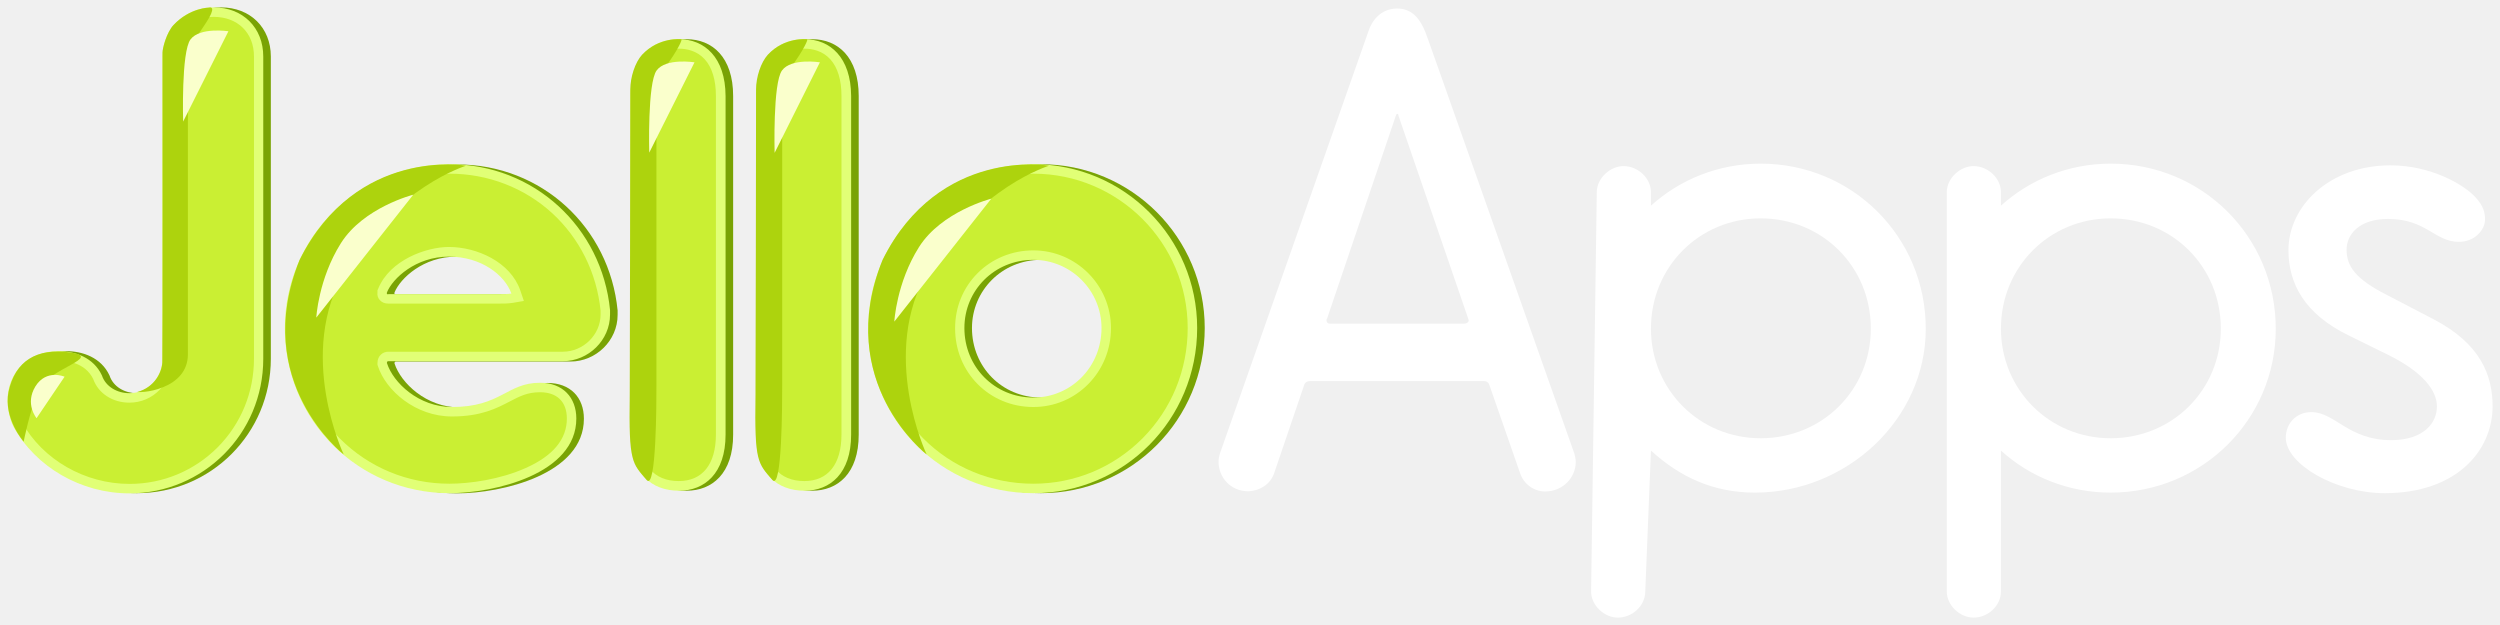
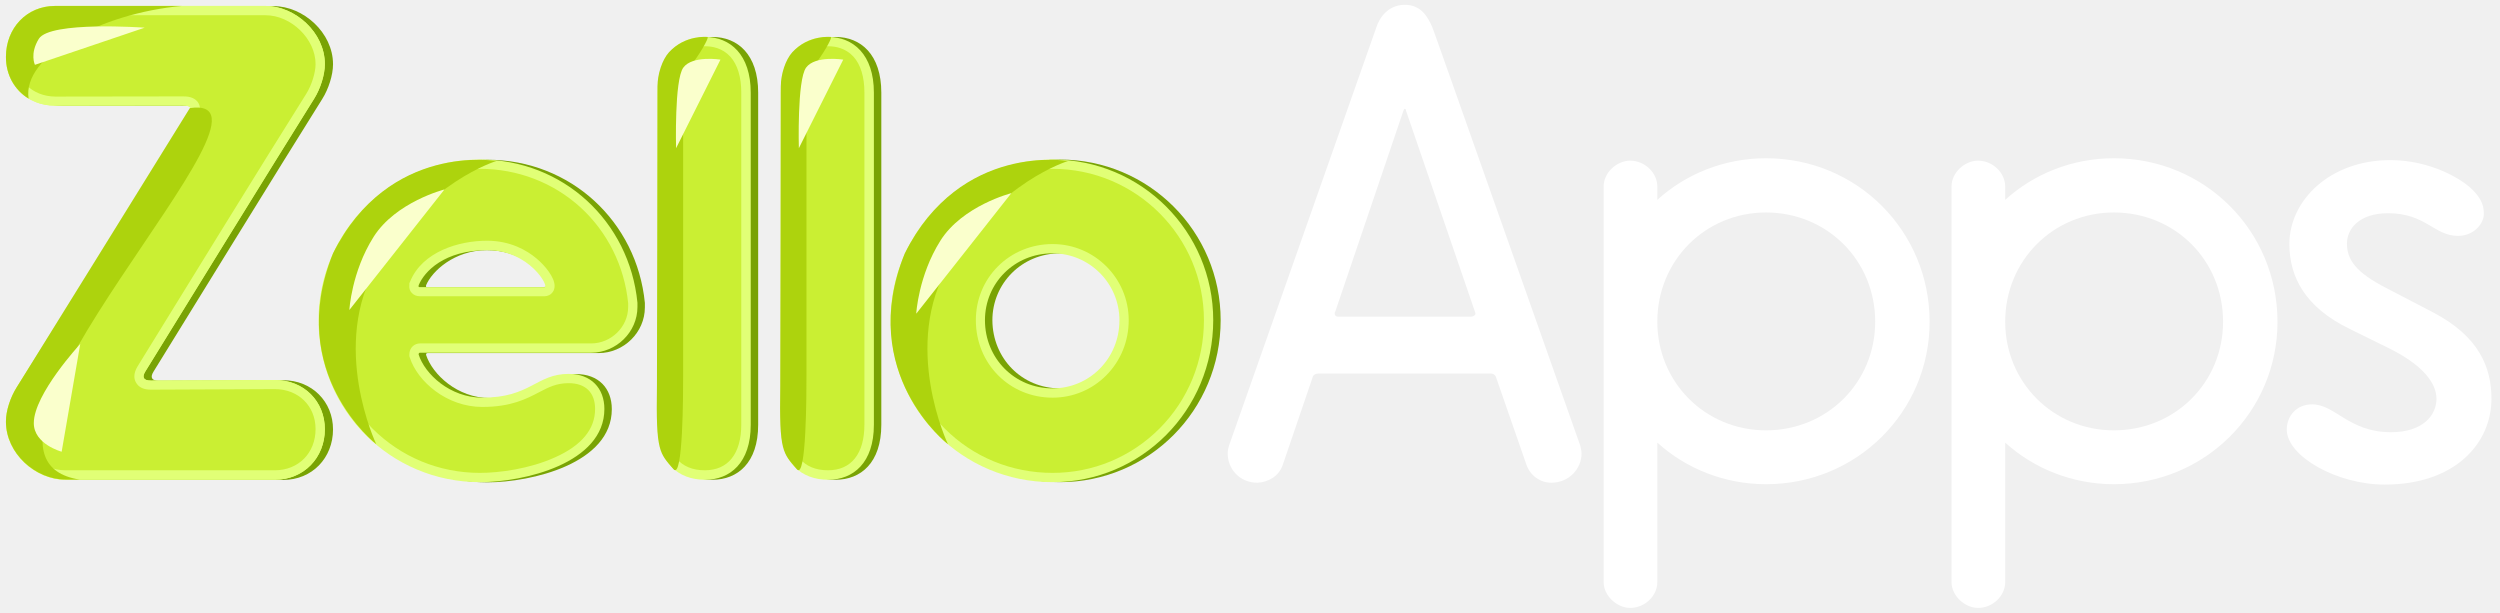
- <svg xmlns="http://www.w3.org/2000/svg" version="1.1" id="Layer_2" x="0px" y="0px" viewBox="0 0 1320 330" style="enable-background:new 0 0 1320 330;" xml:space="preserve">
+ <svg xmlns="http://www.w3.org/2000/svg" version="1.1" id="Layer_2" x="0px" y="0px" viewBox="0 0 1346 330" style="enable-background:new 0 0 1346 330;" xml:space="preserve">
  <style type="text/css">
- 	.st0{fill:#79A304;}
- 	.st1{fill:#CAEF33;}
- 	.st2{fill:#E1FF76;}
- 	.st3{fill:#FFFFFF;}
+ 	.st0{fill:#FFFFFF;}
+ 	.st1{fill:#79A304;}
+ 	.st2{fill:#CAEF33;}
+ 	.st3{fill:#E1FF76;}
	.st4{fill:#ADD30D;}
	.st5{fill:#FAFFCC;}
</style>
+   <path class="st0" d="M771.2,14.8c0.7,1.7-0.7-2.4,79.6,225.1c0.3,1.4,0.7,2.7,0.7,4.4c0,7.8-6.5,15.6-16.3,15.6  c-5.8,0-11.2-3.7-13.3-9.5l-16.3-46.9c-0.3-1.4-1.4-2.4-3.1-2.4H710c-1.7,0-3.1,0.7-3.4,2.4l-16,46.9c-2,5.8-7.5,9.2-13.6,9.5  c-9.9,0-16-7.8-16-15.6c0-1.7,0.3-3.1,0.7-4.4L741,14.8c1.7-5.4,6.5-12.2,15.3-12.2C765.1,2.5,768.9,9.3,771.2,14.8z M718.9,167.8  c-0.3,0.3-0.3,0.7-0.3,1c0,1,0.7,1.7,1.7,1.7H792c1,0,2.4-0.7,2.4-1.7c0-0.3-0.3-0.7-0.3-1L757,59.6c0-0.7-0.3-1-0.7-1  c-0.3,0-0.3,0.3-0.7,1L718.9,167.8z" />
+   <path class="st0" d="M892.3,107.6c15.3-13.9,36-22.4,58.5-22.4c49,0,88.1,39.1,88.1,88.1c0,48.3-39.1,87.4-88.1,87.4  c-22.4,0-43.2-8.5-58.5-22.4v75.1c0,7.5-6.8,13.9-14.6,13.9c-7.1,0-14.3-6.5-14.3-13.9V100.4c0-7.5,7.1-13.9,14.3-13.9  c7.8,0,14.6,6.5,14.6,13.9V107.6z M950.8,114.4c-32.6,0-58.5,25.8-58.5,58.8c0,32.6,25.8,58.5,58.5,58.5c33,0,58.8-25.8,58.8-58.5  C1009.6,140.2,983.7,114.4,950.8,114.4z" />
+   <path class="st0" d="M1079.6,107.6c15.3-13.9,36-22.4,58.5-22.4c49,0,88.1,39.1,88.1,88.1c0,48.3-39.1,87.4-88.1,87.4  c-22.4,0-43.2-8.5-58.5-22.4v75.1c0,7.5-6.8,13.9-14.6,13.9c-7.1,0-14.3-6.5-14.3-13.9V100.4c0-7.5,7.1-13.9,14.3-13.9  c7.8,0,14.6,6.5,14.6,13.9V107.6z M1138.1,114.4c-32.6,0-58.5,25.8-58.5,58.8c0,32.6,25.8,58.5,58.5,58.5c33,0,58.8-25.8,58.8-58.5  C1196.9,140.2,1171.1,114.4,1138.1,114.4z" />
+   <path class="st0" d="M1283.9,260.9c-25.8,0-52.7-15.3-52.7-29.6c0-7.5,5.4-13.6,13.6-13.6c12.6,0,19.7,15,42.5,15  c17.3,0,24.5-9.2,24.5-18c0-8.5-7.5-18.4-26.2-27.5l-20.7-10.2c-23.8-11.6-32.3-27.9-32.3-45.6c0-23.5,21.8-45.2,54.4-45.2  c21.4,0,39.1,10.2,45.2,17c4.4,4.8,5.1,8.5,5.1,11.9c0,5.4-5.4,11.9-13.9,11.9c-12.9,0-17.3-12.2-37.7-12.2  c-15.6,0-22.1,8.5-22.1,16.3c0,8.8,4.8,15.6,21.4,24.1l24.8,12.9c24.8,12.9,31.6,29.6,31.6,46.6  C1341.4,238.5,1322,260.9,1283.9,260.9z" />
+   <path class="st1" d="M102.8,56.9c-5,0-68.7,0.1-68.7,0.1c-15.3,0-26.5-11.2-26.5-26.2c0-15.6,11.2-27.5,26.5-27.5h113.2  c16,0,32,14.3,32,31.3c0,5.8-2.4,13.3-5.8,18.7c-20.2,32.1-76.9,124.2-90.8,146.7c-2,3.2-1.1,5,2.9,5s66.8-0.3,66.8-0.3  c15.6,0,26.9,11.6,26.9,26.5c0,15.3-11.2,27.2-26.9,27.2H39.5c-16,0-32-13.9-32-31.3c0-5.8,2.4-12.9,5.8-18.4  C25.1,190.3,90.5,86,105.6,61.8C107.6,58.6,107.8,56.9,102.8,56.9z" />
+   <path class="st1" d="M310.2,201.4c12.1,0,19.2,7.7,19.2,18.9c0,29.3-43.4,39.4-67,39.4c-48.1,0-86.9-38.7-86.9-87.2  c0-47.8,38.7-86.5,86.9-86.5c44.8,0,80.5,33.3,84.8,77.1v2.4c0,13.5-11.4,24.6-24.9,24.6h-92.2c-0.7,0-0.7,0.7-0.7,1  c3.4,10.4,16.8,23.2,34.3,23.2C289.7,214.2,292.7,201.4,310.2,201.4z M262.1,134.7c-17.5,0-29.6,11.4-32.7,18.9c0,0.7-0.3,1,0.7,1  h58.2c2.7,0,4.7,0,6.7-0.3C291.7,144.5,279.3,134.7,262.1,134.7z" />
+   <path class="st1" d="M358,49.9c0-20.5,11.1-30,25.6-30c13.5,0,24.6,9.4,24.6,30v178.8c0,20.5-11.1,29.6-24.6,29.6  c-14.5,0-25.6-9.1-25.6-29.6V49.9z" />
+   <path class="st1" d="M424.3,49.9c0-20.5,11.1-30,25.6-30c13.5,0,24.6,9.4,24.6,30v178.8c0,20.5-11.1,29.6-24.6,29.6  c-14.5,0-25.6-9.1-25.6-29.6V49.9z" />
+   <path class="st1" d="M570.7,85.9c47.8,0,86.5,38.7,86.5,86.5c0,48.5-38.7,87.2-86.5,87.2c-48.5,0-87.2-38.7-87.2-87.2  C483.5,124.6,522.2,85.9,570.7,85.9z M570.7,209.1c19.9,0,36-16.2,36-36.7c0-19.9-16.2-36-36-36c-20.5,0-36.4,16.2-36.4,36  C534.4,193,550.2,209.1,570.7,209.1z" />
+   <g>
+     <path class="st2" d="M35.2,255.7c-13.9,0-29.5-12.3-29.5-28.8c0-5.1,2.1-11.8,5.4-17c11.8-18.4,78.9-125.4,92.3-146.7   c0.8-1.3,2.5-4,1.2-6.4c-1.2-2.2-3.9-2.4-6.2-2.4c-5,0-68.7,0.1-68.7,0.1c-13.9,0-24-10-24-23.7c0-14.3,10.3-25,24-25h113.2   c15.4,0,29.5,13.7,29.5,28.8c0,5.2-2.2,12.2-5.4,17.4c-20,31.7-74.5,120.3-90.8,146.7c-1.5,2.4-1.8,4.5-0.9,6.2   c0.9,1.7,2.9,2.6,5.9,2.6l0.5,0c7.1,0,65.7-0.3,66.3-0.3c14.1,0,24.3,10.1,24.3,24c0,14.1-10.5,24.7-24.4,24.7H35.2z" />
+     <path class="st3" d="M142.9,8.2c13.9,0,27,12.8,27,26.3c0,4.7-2.1,11.3-5,16c-20,31.7-74.6,120.3-90.8,146.7   c-2.5,4.1-1.9,7-0.9,8.7c1.4,2.6,4.1,3.9,8,3.9l0.5,0c7.1,0,65.7-0.3,66.3-0.3c12.7,0,21.9,9.1,21.9,21.5   c0,12.9-9.2,22.2-21.9,22.2H35.2c-6.5,0-13.3-2.8-18.5-7.8c-5.4-5.1-8.4-11.7-8.4-18.5c0-4.7,2-10.8,5-15.7   c11.8-18.5,79-125.5,92.3-146.7c1-1.6,3.3-5.3,1.3-8.9c-2.1-3.7-6.6-3.7-8.4-3.7c-4.9,0-68.1,0.1-68.7,0.1   C17.3,51.9,8.2,43,8.2,30.7c0-13.1,9.1-22.5,21.5-22.5H142.9 M142.9,3.2H29.7C14.4,3.2,3.2,15.1,3.2,30.7c0,15,11.2,26.2,26.5,26.2   c0,0,63.7-0.1,68.7-0.1s4.9,1.8,2.9,5C86.1,86,20.7,190.3,9,208.6c-3.4,5.4-5.8,12.6-5.8,18.4c0,17.3,16,31.3,32,31.3H148   c15.6,0,26.9-11.9,26.9-27.2c0-15-11.2-26.5-26.9-26.5c0,0-59.1,0.3-66.3,0.3c-0.2,0-0.4,0-0.5,0c-4,0-4.9-1.8-2.9-5   c13.9-22.5,70.6-114.5,90.8-146.7c3.4-5.4,5.8-12.9,5.8-18.7C174.9,17.5,158.9,3.2,142.9,3.2L142.9,3.2z" />
+   </g>
  <g>
    <g>
-       <g>
-         <path class="st0" d="M8,211c0-12.5,9.1-25.6,26.9-25.6c8.8,0,18.5,3.4,22.9,12.8c2,6.1,8.1,9.4,14.5,9.4     c9.8,0,17.5-8.1,17.5-18.2V29.8c0-15.2,12.1-25.9,26.9-25.9c15.5,0,26.3,10.8,26.3,25.9v159.6c0,39.4-31.6,71-70.7,71     c-25.6,0-49.5-13.8-61.3-35.4C9,220.7,8,215.7,8,211z" />
-         <path class="st0" d="M289.1,202.2c12.1,0,19.2,7.7,19.2,18.9c0,29.3-43.4,39.4-67,39.4c-48.1,0-86.9-38.7-86.9-87.2     c0-47.8,38.7-86.5,86.9-86.5c44.8,0,80.5,33.3,84.8,77.1v2.4c0,13.5-11.4,24.6-24.9,24.6H209c-0.7,0-0.7,0.7-0.7,1     c3.4,10.4,16.8,23.2,34.3,23.2C268.6,215,271.6,202.2,289.1,202.2z M241,135.5c-17.5,0-29.6,11.4-32.7,18.9c0,0.7-0.3,1,0.7,1     h58.2c2.7,0,4.7,0,6.7-0.3C270.6,145.3,258.1,135.5,241,135.5z" />
-         <path class="st0" d="M336.9,50.7c0-20.5,11.1-30,25.6-30c13.5,0,24.6,9.4,24.6,30v178.8c0,20.5-11.1,29.6-24.6,29.6     c-14.5,0-25.6-9.1-25.6-29.6V50.7z" />
-         <path class="st0" d="M403.2,50.7c0-20.5,11.1-30,25.6-30c13.5,0,24.6,9.4,24.6,30v178.8c0,20.5-11.1,29.6-24.6,29.6     c-14.5,0-25.6-9.1-25.6-29.6V50.7z" />
-         <path class="st0" d="M549.6,86.7c47.8,0,86.5,38.7,86.5,86.5c0,48.5-38.7,87.2-86.5,87.2c-48.5,0-87.2-38.7-87.2-87.2     C462.4,125.4,501.1,86.7,549.6,86.7z M549.6,209.9c19.9,0,36-16.2,36-36.7c0-19.9-16.2-36-36-36c-20.5,0-36.4,16.2-36.4,36     C513.2,193.8,529.1,209.9,549.6,209.9z" />
-       </g>
-       <g>
-         <g>
-           <g>
-             <path class="st1" d="M68.3,257.9c-24.5,0-47.7-13.3-59-34c-1.8-3.9-2.8-8.5-2.8-13c0-11.5,8.4-23.1,24.4-23.1       c4.6,0,15.8,1.1,20.6,11.2c2.3,6.7,8.9,11,16.8,11c11.2,0,20-9.1,20-20.7V29.8c0-13.4,10.5-23.4,24.4-23.4       c14,0,23.8,9.6,23.8,23.4v159.6C136.5,227.2,105.9,257.9,68.3,257.9z" />
-           </g>
-           <g>
-             <path class="st2" d="M112.8,8.9c12.7,0,21.3,8.4,21.3,20.9v159.6c0,17.7-6.8,34.3-19.2,46.8c-12.4,12.4-28.9,19.3-46.5,19.3       c-23.6,0-45.9-12.8-56.8-32.6C9.9,219.3,9,215.1,9,211c0-5.2,2-10.3,5.4-14.1c4-4.3,9.7-6.5,16.5-6.5c4.1,0,14,0.9,18.3,9.7       c2.7,7.6,10.2,12.5,19.1,12.5c6.1,0,11.8-2.4,16-6.8c4.2-4.4,6.5-10.2,6.5-16.3V29.8C90.8,17.9,100.3,8.9,112.8,8.9 M112.8,3.9       C98,3.9,85.8,14.7,85.8,29.8v159.6c0,10.1-7.7,18.2-17.5,18.2c-6.4,0-12.5-3.4-14.5-9.4c-4.4-9.4-14.1-12.8-22.9-12.8       C13.1,185.4,4,198.5,4,211c0,4.7,1,9.8,3,14.1c11.8,21.5,35.7,35.4,61.3,35.4c39.1,0,70.7-31.6,70.7-71V29.8       C139,14.7,128.3,3.9,112.8,3.9L112.8,3.9z" />
-           </g>
-         </g>
-         <g>
-           <g>
-             <path class="st1" d="M237.3,257.9c-22.6,0-43.8-8.8-59.7-24.7c-15.9-15.9-24.6-37.2-24.6-60c0-46.3,37.8-84,84.4-84       c20.9,0,40.8,7.6,55.9,21.5c15,13.7,24.4,32.6,26.5,53.2v2.2c0,12-10.3,22.1-22.4,22.1H205c-1.2,0-3.2,0.7-3.2,3.5v0.4l0.1,0.4       c4,12.3,18.8,25,36.7,25c14.8,0,22.5-4,29.3-7.6c5.3-2.8,9.8-5.2,17.1-5.2c10.3,0,16.7,6.3,16.7,16.4       C301.8,248.9,258.4,257.9,237.3,257.9z M237,133c-18.4,0-31.5,11.9-35,20.4l-0.2,0.5v0.5l0,0.1c-0.1,0.4-0.2,1.5,0.6,2.4       c0.9,1,2.1,1,2.5,1h58.2c2.7,0,4.9,0,7.1-0.4l2.9-0.5l-1-2.8C268.7,143.7,255.4,133,237,133z" />
-           </g>
-           <g>
-             <path class="st2" d="M237.3,91.7c20.3,0,39.5,7.4,54.2,20.8c14.5,13.3,23.6,31.6,25.6,51.5v2.1c0,10.6-9.1,19.6-19.9,19.6H205       c-2.8,0-5.7,2.1-5.7,6v0.8l0.2,0.7c4.2,13.1,20,26.7,39.1,26.7c15.5,0,23.8-4.4,30.5-7.9c5.2-2.7,9.3-4.9,16-4.9       c9,0,14.2,5,14.2,13.9c0,10.9-7.3,19.7-21.7,26.1c-13.6,6.1-29.7,8.3-40.3,8.3c-22,0-42.5-8.5-57.9-23.9       c-15.4-15.5-23.9-36.2-23.9-58.2c0-21.8,8.5-42.3,23.9-57.6C194.8,100.2,215.4,91.7,237.3,91.7 M199.3,154.2       c-0.2,1.7,0.2,3.2,1.3,4.3c1.1,1.2,2.6,1.8,4.4,1.8h58.2c2.9,0,5.1,0,7.6-0.4l5.8-1l-1.9-5.6c-5.2-15-22.9-22.9-37.7-22.9       c-11.8,0-31.1,6.8-37.3,22l-0.4,0.9V154.2 M237.3,86.7c-48.1,0-86.9,38.7-86.9,86.5c0,48.5,38.7,87.2,86.9,87.2       c23.6,0,67-10.1,67-39.4c0-11.1-7.1-18.9-19.2-18.9c-17.5,0-20.5,12.8-46.5,12.8c-17.5,0-31-12.8-34.3-23.2c0-0.3,0-1,0.7-1       h92.2c13.5,0,24.9-11.1,24.9-24.6v-2.4C317.8,120.1,282.1,86.7,237.3,86.7L237.3,86.7z M205,155.4c-1,0-0.7-0.3-0.7-1       c3-7.4,15.2-18.9,32.7-18.9c17.2,0,29.6,9.8,33,19.5c-2,0.3-4,0.3-6.7,0.3H205L205,155.4z" />
-           </g>
-         </g>
-         <g>
-           <g>
-             <path class="st1" d="M358.5,256.6c-14.7,0-23.1-9.9-23.1-27.1V50.7c0-17.5,8.4-27.5,23.1-27.5c13.8,0,22.1,10.3,22.1,27.5       v178.8C380.5,246.5,372.3,256.6,358.5,256.6z" />
-           </g>
-           <g>
-             <path class="st2" d="M358.5,25.7c3.9,0,9.4,1,13.6,5.6c3.9,4.3,5.9,11,5.9,19.3v178.8c0,15.7-7.1,24.6-19.6,24.6       c-13.3,0-20.6-8.7-20.6-24.6V50.7C337.9,34.6,345.2,25.7,358.5,25.7 M358.5,20.7c-14.5,0-25.6,9.4-25.6,30v178.8       c0,20.5,11.1,29.6,25.6,29.6c13.5,0,24.6-9.1,24.6-29.6V50.7C383,30.2,371.9,20.7,358.5,20.7L358.5,20.7z" />
-           </g>
-         </g>
-         <g>
-           <g>
-             <path class="st1" d="M424.8,256.6c-14.7,0-23.1-9.9-23.1-27.1V50.7c0-17.5,8.4-27.5,23.1-27.5c13.8,0,22.1,10.3,22.1,27.5       v178.8C446.8,246.5,438.6,256.6,424.8,256.6z" />
-           </g>
-           <g>
-             <path class="st2" d="M424.8,25.7c3.9,0,9.4,1,13.6,5.6c3.9,4.3,5.9,11,5.9,19.3v178.8c0,15.7-7.1,24.6-19.6,24.6       c-13.3,0-20.6-8.7-20.6-24.6V50.7C404.2,34.6,411.5,25.7,424.8,25.7 M424.8,20.7c-14.5,0-25.6,9.4-25.6,30v178.8       c0,20.5,11.1,29.6,25.6,29.6c13.5,0,24.6-9.1,24.6-29.6V50.7C449.3,30.2,438.2,20.7,424.8,20.7L424.8,20.7z" />
-           </g>
-         </g>
-         <g>
-           <g>
-             <path class="st1" d="M545.6,257.9c-22.8,0-44.1-8.8-60-24.7s-24.7-37.2-24.7-60c0-22.5,8.8-43.6,24.7-59.4       c16-15.9,37.3-24.6,60-24.6c46.3,0,84,37.7,84,84c0,22.7-8.7,44.1-24.6,60C589.2,249.2,568.1,257.9,545.6,257.9z M545.6,134.7       c-21.8,0-38.9,16.9-38.9,38.5c0,22,17.1,39.2,38.9,39.2c21.2,0,38.5-17.6,38.5-39.2C584.1,152,566.8,134.7,545.6,134.7z" />
-           </g>
-           <g>
-             <path class="st2" d="M545.6,91.7c45,0,81.5,36.6,81.5,81.5c0,22.1-8.5,42.8-23.9,58.3c-15.4,15.4-35.8,23.9-57.6,23.9       c-22.1,0-42.8-8.5-58.2-24c-15.4-15.4-24-36.1-24-58.2c0-21.8,8.5-42.3,23.9-57.6C502.8,100.2,523.5,91.7,545.6,91.7        M545.6,214.9c11,0,21.3-4.3,29-12.1c7.7-7.8,12-18.3,12-29.6c0-22.6-18.4-41-41-41c-11.2,0-21.7,4.3-29.4,12       c-7.7,7.7-11.9,18-11.9,29C504.2,196.6,522.4,214.9,545.6,214.9 M545.6,86.7c-48.5,0-87.2,38.7-87.2,86.5       c0,48.5,38.7,87.2,87.2,87.2c47.8,0,86.5-38.7,86.5-87.2C632.1,125.4,593.4,86.7,545.6,86.7L545.6,86.7z M545.6,209.9       c-20.5,0-36.4-16.2-36.4-36.7c0-19.9,15.8-36,36.4-36c19.9,0,36,16.2,36,36C581.6,193.8,565.5,209.9,545.6,209.9L545.6,209.9z" />
-           </g>
-         </g>
-       </g>
-       <g>
-         <path class="st3" d="M752.5,16.7c0.7,1.7-0.7-2.4,78.8,222.9c0.3,1.3,0.7,2.7,0.7,4.4c0,7.7-6.4,15.5-16.2,15.5     c-5.7,0-11.1-3.7-13.1-9.4l-16.2-46.5c-0.3-1.3-1.3-2.4-3-2.4h-91.6c-1.7,0-3,0.7-3.4,2.4L672.7,250c-2,5.7-7.4,9.1-13.5,9.4     c-9.8,0-15.8-7.7-15.8-15.5c0-1.7,0.3-3,0.7-4.4l78.4-222.9c1.7-5.4,6.4-12.1,15.2-12.1S750.2,11.3,752.5,16.7z M700.7,168.2     c-0.3,0.3-0.3,0.7-0.3,1c0,1,0.7,1.7,1.7,1.7h71c1,0,2.4-0.7,2.4-1.7c0-0.3-0.3-0.7-0.3-1L738.4,61.1c0-0.7-0.3-1-0.7-1     s-0.3,0.3-0.7,1L700.7,168.2z" />
-         <path class="st3" d="M871.7,108.6c15.2-13.8,35.7-22.2,57.9-22.2c48.5,0,87.2,38.7,87.2,87.2c0,47.8-41.7,86.5-90.2,86.5     c-22.2,0-39.8-8.4-54.9-22.2l-3,74.4c0,7.4-6.7,13.8-14.5,13.8c-7.1,0-14.1-6.4-14.1-13.8l3-210.8c0-7.4,7.1-13.8,14.1-13.8     c7.7,0,14.5,6.4,14.5,13.8V108.6z M929.6,115.3c-32.3,0-57.9,25.6-57.9,58.2c0,32.3,25.6,57.9,57.9,57.9     c32.7,0,58.2-25.6,58.2-57.9C987.8,140.9,962.3,115.3,929.6,115.3z" />
-         <path class="st3" d="M1056.5,108.6c15.2-13.8,35.7-22.2,57.9-22.2c48.5,0,87.2,38.7,87.2,87.2c0,47.8-38.7,86.5-87.2,86.5     c-22.2,0-42.8-8.4-57.9-22.2v74.4c0,7.4-6.7,13.8-14.5,13.8c-7.1,0-14.1-6.4-14.1-13.8V101.5c0-7.4,7.1-13.8,14.1-13.8     c7.7,0,14.5,6.4,14.5,13.8V108.6z M1114.4,115.3c-32.3,0-57.9,25.6-57.9,58.2c0,32.3,25.6,57.9,57.9,57.9     c32.7,0,58.2-25.6,58.2-57.9C1172.6,140.9,1147.1,115.3,1114.4,115.3z" />
-         <path class="st3" d="M1259.1,260.4c-25.6,0-52.2-15.2-52.2-29.3c0-7.4,5.4-13.5,13.5-13.5c12.5,0,19.5,14.8,42.1,14.8     c17.2,0,24.2-9.1,24.2-17.8c0-8.4-7.4-18.2-25.9-27.3l-20.5-10.1c-23.6-11.4-32-27.6-32-45.1c0-23.2,21.5-44.8,53.9-44.8     c21.2,0,38.7,10.1,44.8,16.8c4.4,4.7,5.1,8.4,5.1,11.8c0,5.4-5.4,11.8-13.8,11.8c-12.8,0-17.2-12.1-37.4-12.1     c-15.5,0-21.9,8.4-21.9,16.2c0,8.8,4.7,15.5,21.2,23.9l24.6,12.8c24.6,12.8,31.3,29.3,31.3,46.1     C1316,238.2,1296.8,260.4,1259.1,260.4z" />
-       </g>
+       <path class="st2" d="M258.4,257.1c-22.6,0-43.8-8.8-59.7-24.7c-15.9-15.9-24.6-37.2-24.6-60c0-46.3,37.8-84,84.4-84    c20.9,0,40.8,7.6,55.9,21.5c15,13.7,24.4,32.6,26.5,53.2v2.2c0,12-10.3,22.1-22.4,22.1h-92.2c-1.2,0-3.2,0.7-3.2,3.5v0.4l0.1,0.4    c4,12.3,18.8,25,36.7,25c14.8,0,22.5-4,29.3-7.6c5.3-2.8,9.8-5.2,17.1-5.2c10.3,0,16.7,6.3,16.7,16.4    C322.9,248.1,279.5,257.1,258.4,257.1z M262.2,132.2c-22.7,0-35.3,11-39.1,20.4l-0.2,0.5v0.5l0,0.1c-0.1,0.4-0.2,1.5,0.6,2.4    c0.9,1,2.1,1,2.5,1h67.1c1,0,1.8-0.4,2.3-1.2c0.4-0.5,0.6-1.2,0.6-1.9C296.1,148.8,283.7,132.2,262.2,132.2z" />
    </g>
-     <path class="st4" d="M110.4,4c0,0,3.7-1.2,0,5.4c-3.8,6.6-11.2,15.6-11.2,18.4v159.4c0,8.6-5.6,14.2-13,17.2   c-7.5,3.1-13.8,2.6-13.8,2.6c9.2-2.5,13-10.3,13.3-15.6c0.2-3.7,0.1-163.7,0.1-163.7c0-2.3,2.3-10.8,5.8-14.5   C100.4,4,110.4,4,110.4,4z" />
-     <path class="st4" d="M359.6,20.7c0,0,1.4-0.7-2.4,5.9c-3.8,6.6-10.6,14.6-10.6,17.4v159.4c0,8.6,0,56.2-5.2,50   c-7.5-8.9-9.5-8.8-8.9-44.9c0.1-3.7,0.3-154.6,0.3-161.2s2.5-14.3,6.2-18.4C348,19.4,359.6,20.7,359.6,20.7z" />
-     <path class="st4" d="M426,20.7c0,0,1.4-0.7-2.4,5.9c-3.8,6.6-10.6,14.6-10.6,17.4v159.4c0,8.6,0,56.2-5.2,50   c-7.5-8.9-9.5-8.8-8.9-44.9c0.1-3.7,0.3-154.6,0.3-161.2s2.5-14.3,6.2-18.4C414.3,19.4,426,20.7,426,20.7z" />
-     <path class="st4" d="M553.9,87.5c0,0-37.3,11.3-63.7,55.2c-26.3,43.9-0.9,97.3-0.9,97.3s-49.4-38.2-23.3-102.8   C496,77.3,553.9,87.5,553.9,87.5z" />
-     <path class="st4" d="M246.1,87.5c0,0-37.3,11.3-63.7,55.2s-0.9,97.3-0.9,97.3s-49.4-38.2-23.3-102.8   C188.2,77.3,246.1,87.5,246.1,87.5z" />
-     <path class="st5" d="M96.7,64.2c0,0-1.1-36.8,3.9-43.4s20-4.3,20-4.3" />
-     <path class="st5" d="M366.7,32.9c0,0-15.1-2.4-20,4.3s-3.9,43.4-3.9,43.4" />
-     <path class="st5" d="M432.9,32.9c0,0-15.1-2.4-20,4.3S409,80.7,409,80.7" />
-     <path class="st5" d="M218.2,102.8c0,0-26.3,6.7-38.2,25.6s-13,39.3-13,39.3" />
-     <path class="st5" d="M523.4,104.9c0,0-26.3,6.7-38.2,25.6s-13,39.3-13,39.3" />
-     <path class="st4" d="M20.6,205.6c-4.9,10.9-8.1,27.6-8.1,27.6s-10.8-12.3-8-26.3c3.5-16.4,14.9-23.3,32.6-20.8   S25.5,194.7,20.6,205.6z" />
-     <path class="st5" d="M34.1,198.9c0,0-9.6-4.2-15.4,5.1c-5.7,9.3,0.6,16.8,0.6,16.8" />
+     <g>
+       <path class="st3" d="M258.4,90.9c20.3,0,39.5,7.4,54.2,20.8c14.5,13.3,23.6,31.6,25.6,51.5v2.1c0,10.6-9.1,19.6-19.9,19.6h-92.2    c-2.8,0-5.7,2.1-5.7,6v0.8l0.2,0.7c4.2,13.1,20,26.7,39.1,26.7c15.5,0,23.8-4.4,30.5-7.9c5.2-2.7,9.3-4.9,16-4.9    c9,0,14.2,5,14.2,13.9c0,10.9-7.3,19.7-21.7,26.1c-13.6,6.1-29.7,8.3-40.3,8.3c-22,0-42.5-8.5-57.9-23.9    c-15.4-15.5-23.9-36.2-23.9-58.2c0-21.8,8.5-42.3,23.9-57.6C215.9,99.4,236.5,90.9,258.4,90.9 M220.4,153.4    c-0.2,1.7,0.2,3.2,1.3,4.3c1.1,1.2,2.6,1.8,4.4,1.8h67.1c1.7,0,3.4-0.8,4.4-2.3c0.7-0.9,1-2.1,1-3.3c0-4.5-5-10.8-9.7-14.7    c-5.2-4.4-14.1-9.6-26.7-9.6c-15,0-34.8,5.8-41.4,22l-0.4,0.9V153.4 M258.4,85.9c-48.1,0-86.9,38.7-86.9,86.5    c0,48.5,38.7,87.2,86.9,87.2c23.6,0,67-10.1,67-39.4c0-11.1-7.1-18.9-19.2-18.9c-17.5,0-20.5,12.8-46.5,12.8    c-17.5,0-31-12.8-34.3-23.2c0-0.3,0-1,0.7-1h92.2c13.5,0,24.9-11.1,24.9-24.6V163C338.9,119.2,303.2,85.9,258.4,85.9L258.4,85.9z     M226.1,154.6c-1,0-0.7-0.3-0.7-1c3-7.4,13.8-18.9,36.8-18.9s33.7,19.9,31,19.9H226.1L226.1,154.6z" />
+     </g>
  </g>
+   <g>
+     <g>
+       <path class="st2" d="M379.6,255.8c-14.7,0-23.1-9.9-23.1-27.1V49.9c0-17.5,8.4-27.5,23.1-27.5c13.8,0,22.1,10.3,22.1,27.5v178.8    C401.7,245.6,393.4,255.8,379.6,255.8z" />
+     </g>
+     <g>
+       <path class="st3" d="M379.6,24.9c3.9,0,9.4,1,13.6,5.6c3.9,4.3,5.9,11,5.9,19.3v178.8c0,15.7-7.1,24.6-19.6,24.6    c-13.3,0-20.6-8.7-20.6-24.6V49.9C359,33.8,366.3,24.9,379.6,24.9 M379.6,19.9c-14.5,0-25.6,9.4-25.6,30v178.8    c0,20.5,11.1,29.6,25.6,29.6c13.5,0,24.6-9.1,24.6-29.6V49.9C404.2,29.3,393.1,19.9,379.6,19.9L379.6,19.9z" />
+     </g>
+   </g>
+   <g>
+     <g>
+       <path class="st2" d="M445.9,255.8c-14.7,0-23.1-9.9-23.1-27.1V49.9c0-17.5,8.4-27.5,23.1-27.5c13.8,0,22.1,10.3,22.1,27.5v178.8    C468,245.6,459.7,255.8,445.9,255.8z" />
+     </g>
+     <g>
+       <path class="st3" d="M445.9,24.9c3.9,0,9.4,1,13.6,5.6c3.9,4.3,5.9,11,5.9,19.3v178.8c0,15.7-7.1,24.6-19.6,24.6    c-13.3,0-20.6-8.7-20.6-24.6V49.9C425.3,33.8,432.6,24.9,445.9,24.9 M445.9,19.9c-14.5,0-25.6,9.4-25.6,30v178.8    c0,20.5,11.1,29.6,25.6,29.6c13.5,0,24.6-9.1,24.6-29.6V49.9C470.5,29.3,459.3,19.9,445.9,19.9L445.9,19.9z" />
+     </g>
+   </g>
+   <g>
+     <g>
+       <path class="st2" d="M566.7,257.1c-22.8,0-44.1-8.8-60-24.7c-15.9-15.9-24.7-37.2-24.7-60c0-22.5,8.8-43.6,24.7-59.4    c16-15.9,37.3-24.6,60-24.6c46.3,0,84,37.7,84,84c0,22.7-8.7,44.1-24.6,60C610.3,248.4,589.2,257.1,566.7,257.1z M566.7,133.9    c-21.8,0-38.9,16.9-38.9,38.5c0,22,17.1,39.2,38.9,39.2c21.2,0,38.5-17.6,38.5-39.2C605.2,151.2,588,133.9,566.7,133.9z" />
+     </g>
+     <g>
+       <path class="st3" d="M566.7,90.9c45,0,81.5,36.6,81.5,81.5c0,22.1-8.5,42.8-23.9,58.3c-15.4,15.4-35.8,23.9-57.6,23.9    c-22.1,0-42.8-8.5-58.2-24c-15.4-15.4-24-36.1-24-58.2c0-21.8,8.5-42.3,23.9-57.6C523.9,99.4,544.6,90.9,566.7,90.9 M566.7,214.1    c11,0,21.3-4.3,29-12.1c7.7-7.8,12-18.3,12-29.6c0-22.6-18.4-41-41-41c-11.2,0-21.7,4.3-29.4,12c-7.7,7.7-11.9,18-11.9,29    C525.4,195.8,543.5,214.1,566.7,214.1 M566.7,85.9c-48.5,0-87.2,38.7-87.2,86.5c0,48.5,38.7,87.2,87.2,87.2    c47.8,0,86.5-38.7,86.5-87.2C653.2,124.6,614.5,85.9,566.7,85.9L566.7,85.9z M566.7,209.1c-20.5,0-36.4-16.2-36.4-36.7    c0-19.9,15.8-36,36.4-36c19.9,0,36,16.2,36,36C602.7,193,586.6,209.1,566.7,209.1L566.7,209.1z" />
+     </g>
+   </g>
+   <path class="st4" d="M380.8,19.9c0,0,1.4-0.7-2.4,5.9s-10.6,14.6-10.6,17.4v159.4c0,8.6,0,56.2-5.2,50c-7.5-8.9-9.5-8.8-8.9-44.9  c0.1-3.7,0.3-154.6,0.3-161.2s2.5-14.3,6.2-18.4C369.1,18.6,380.8,19.9,380.8,19.9z" />
+   <path class="st4" d="M447.2,19.9c0,0,1.4-0.7-2.4,5.9c-3.8,6.6-10.6,14.6-10.6,17.4v159.4c0,8.6,0,56.2-5.2,50  c-7.5-8.9-9.5-8.8-8.9-44.9c0.1-3.7,0.3-154.6,0.3-161.2s2.5-14.3,6.2-18.4C435.5,18.6,447.2,19.9,447.2,19.9z" />
+   <path class="st4" d="M575,86.7c0,0-37.3,11.3-63.7,55.2s-0.9,97.3-0.9,97.3S461,201,487.1,136.5C517.1,76.5,575,86.7,575,86.7z" />
+   <path class="st4" d="M267.2,86.7c0,0-37.3,11.3-63.7,55.2s-0.9,97.3-0.9,97.3s-49.4-38.2-23.3-102.8  C209.3,76.5,267.2,86.7,267.2,86.7z" />
+   <path class="st5" d="M387.9,32.1c0,0-15.1-2.4-20,4.3c-4.9,6.7-3.9,43.4-3.9,43.4" />
+   <path class="st5" d="M454,32.1c0,0-15.1-2.4-20,4.3c-4.9,6.7-3.9,43.4-3.9,43.4" />
+   <path class="st5" d="M239.3,102c0,0-26.3,6.7-38.2,25.6s-13,39.3-13,39.3" />
+   <path class="st5" d="M544.5,104c0,0-26.3,6.7-38.2,25.6c-11.9,18.9-13,39.3-13,39.3" />
+   <g>
+     <path class="st2" d="M35.2,255.7c-13.9,0-29.5-12.3-29.5-28.8c0-5.1,2.1-11.8,5.4-17c11.8-18.4,78.9-125.4,92.3-146.7   c0.8-1.3,2.5-4,1.2-6.4c-1.2-2.2-3.9-2.4-6.2-2.4c-5,0-68.7,0.1-68.7,0.1c-13.9,0-24-10-24-23.7c0-14.3,10.3-25,24-25h113.2   c15.4,0,29.5,13.7,29.5,28.8c0,5.2-2.2,12.2-5.4,17.4c-20,31.7-74.5,120.3-90.8,146.7c-1.5,2.4-1.8,4.5-0.9,6.2   c0.9,1.7,2.9,2.6,5.9,2.6l0.5,0c7.1,0,65.7-0.3,66.3-0.3c14.1,0,24.3,10.1,24.3,24c0,14.1-10.5,24.7-24.4,24.7H35.2z" />
+     <path class="st3" d="M142.9,8.2c13.9,0,27,12.8,27,26.3c0,4.7-2.1,11.3-5,16c-20,31.7-74.6,120.3-90.8,146.7   c-2.5,4.1-1.9,7-0.9,8.7c1.4,2.6,4.1,3.9,8,3.9l0.5,0c7.1,0,65.7-0.3,66.3-0.3c12.7,0,21.9,9.1,21.9,21.5   c0,12.9-9.2,22.2-21.9,22.2H35.2c-6.5,0-13.3-2.8-18.5-7.8c-5.4-5.1-8.4-11.7-8.4-18.5c0-4.7,2-10.8,5-15.7   c11.8-18.5,79-125.5,92.3-146.7c1-1.6,3.3-5.3,1.3-8.9c-2.1-3.7-6.6-3.7-8.4-3.7c-4.9,0-68.1,0.1-68.7,0.1   C17.3,51.9,8.2,43,8.2,30.7c0-13.1,9.1-22.5,21.5-22.5H142.9 M142.9,3.2H29.7C14.4,3.2,3.2,15.1,3.2,30.7c0,15,11.2,26.2,26.5,26.2   c0,0,63.7-0.1,68.7-0.1s4.9,1.8,2.9,5C86.1,86,20.7,190.3,9,208.6c-3.4,5.4-5.8,12.6-5.8,18.4c0,17.3,16,31.3,32,31.3H148   c15.6,0,26.9-11.9,26.9-27.2c0-15-11.2-26.5-26.9-26.5c0,0-59.1,0.3-66.3,0.3c-0.2,0-0.4,0-0.5,0c-4,0-4.9-1.8-2.9-5   c13.9-22.5,70.6-114.5,90.8-146.7c3.4-5.4,5.8-12.9,5.8-18.7C174.9,17.5,158.9,3.2,142.9,3.2L142.9,3.2z" />
+   </g>
+   <g>
+     <path class="st4" d="M102.2,58.2c-13,21-89.1,143.8-93.2,150.3c-3.4,5.4-5.8,12.6-5.8,18.4c0,17.3,16,31.3,32,31.3h7.6   C-39.5,245.2,163.9,49.2,102.2,58.2z" />
+   </g>
+   <g>
+     <path class="st4" d="M15.4,53.1C11.9,30.2,53.9,7.2,97.9,3.2H29.7C14.4,3.2,3.2,15.1,3.2,30.7C3.2,40.4,7.9,48.5,15.4,53.1z" />
+   </g>
+   <path class="st5" d="M18.8,34.9c0,0-2.9-5.9,2.1-14c6-9.7,57-6,57-6L18.8,34.9z" />
+   <path class="st5" d="M43.2,185.2c0,0-25,27-25,42.6c0,11.4,15,15.4,15,15.4" />
</svg>
